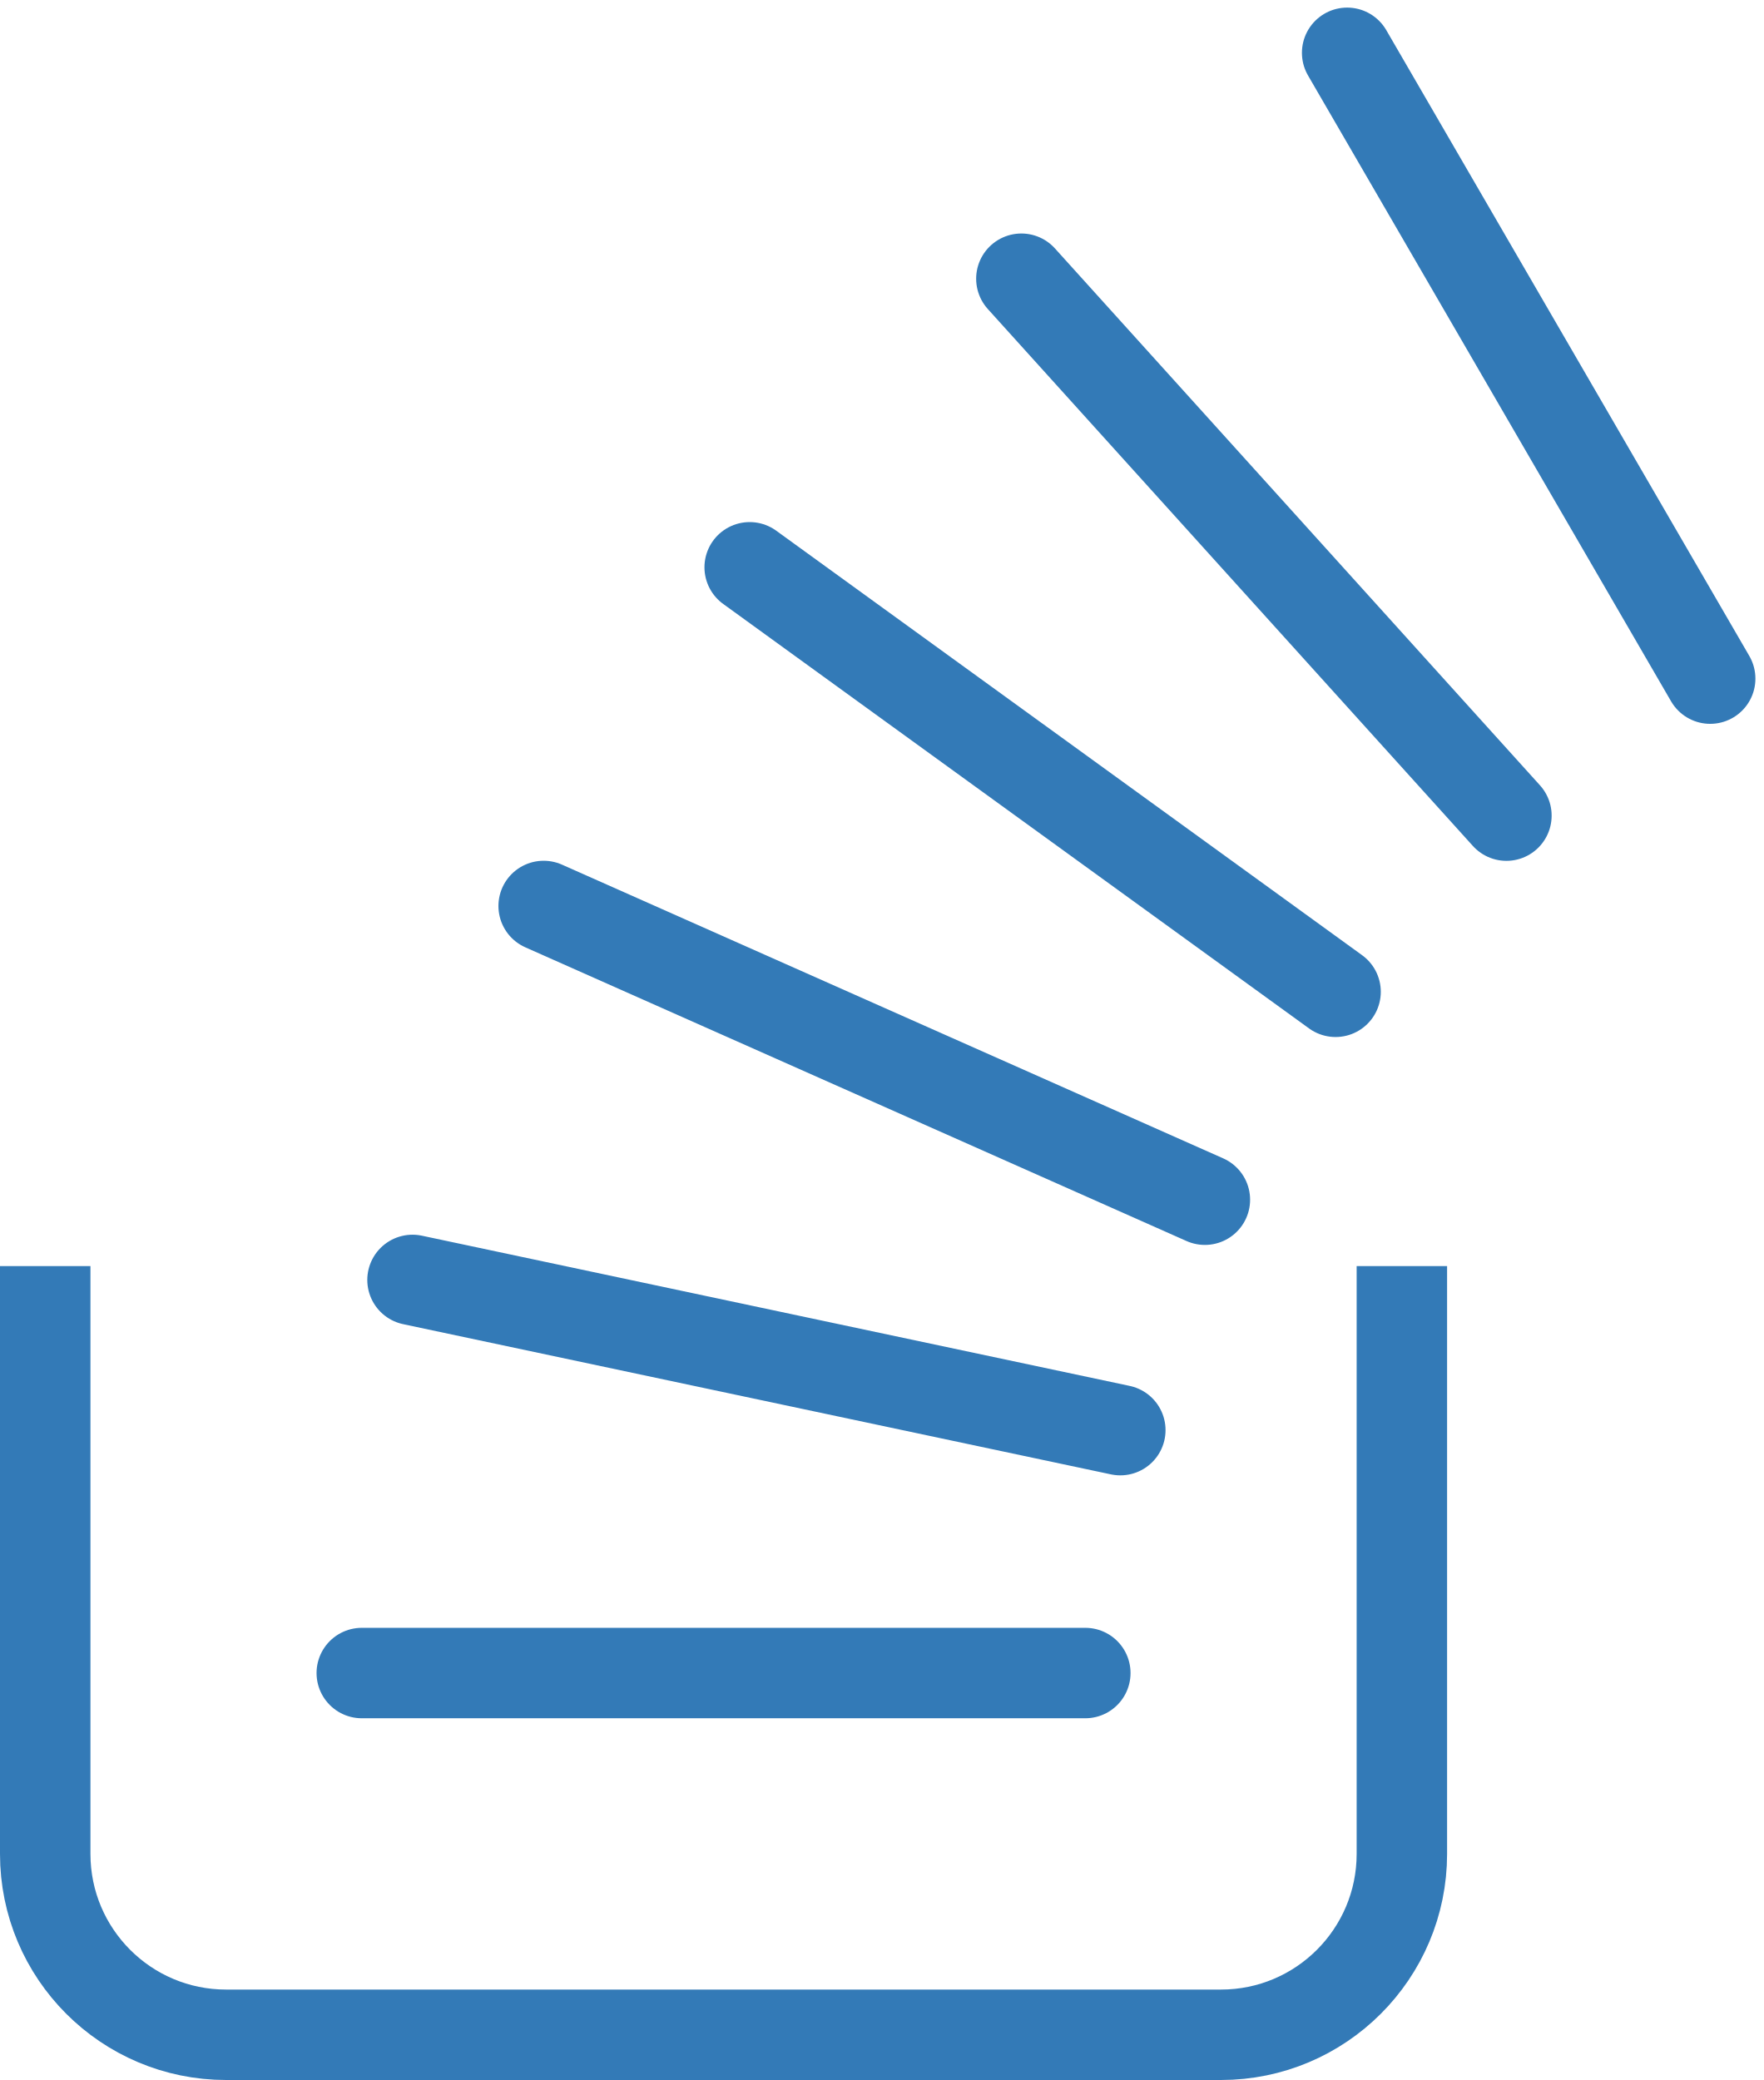
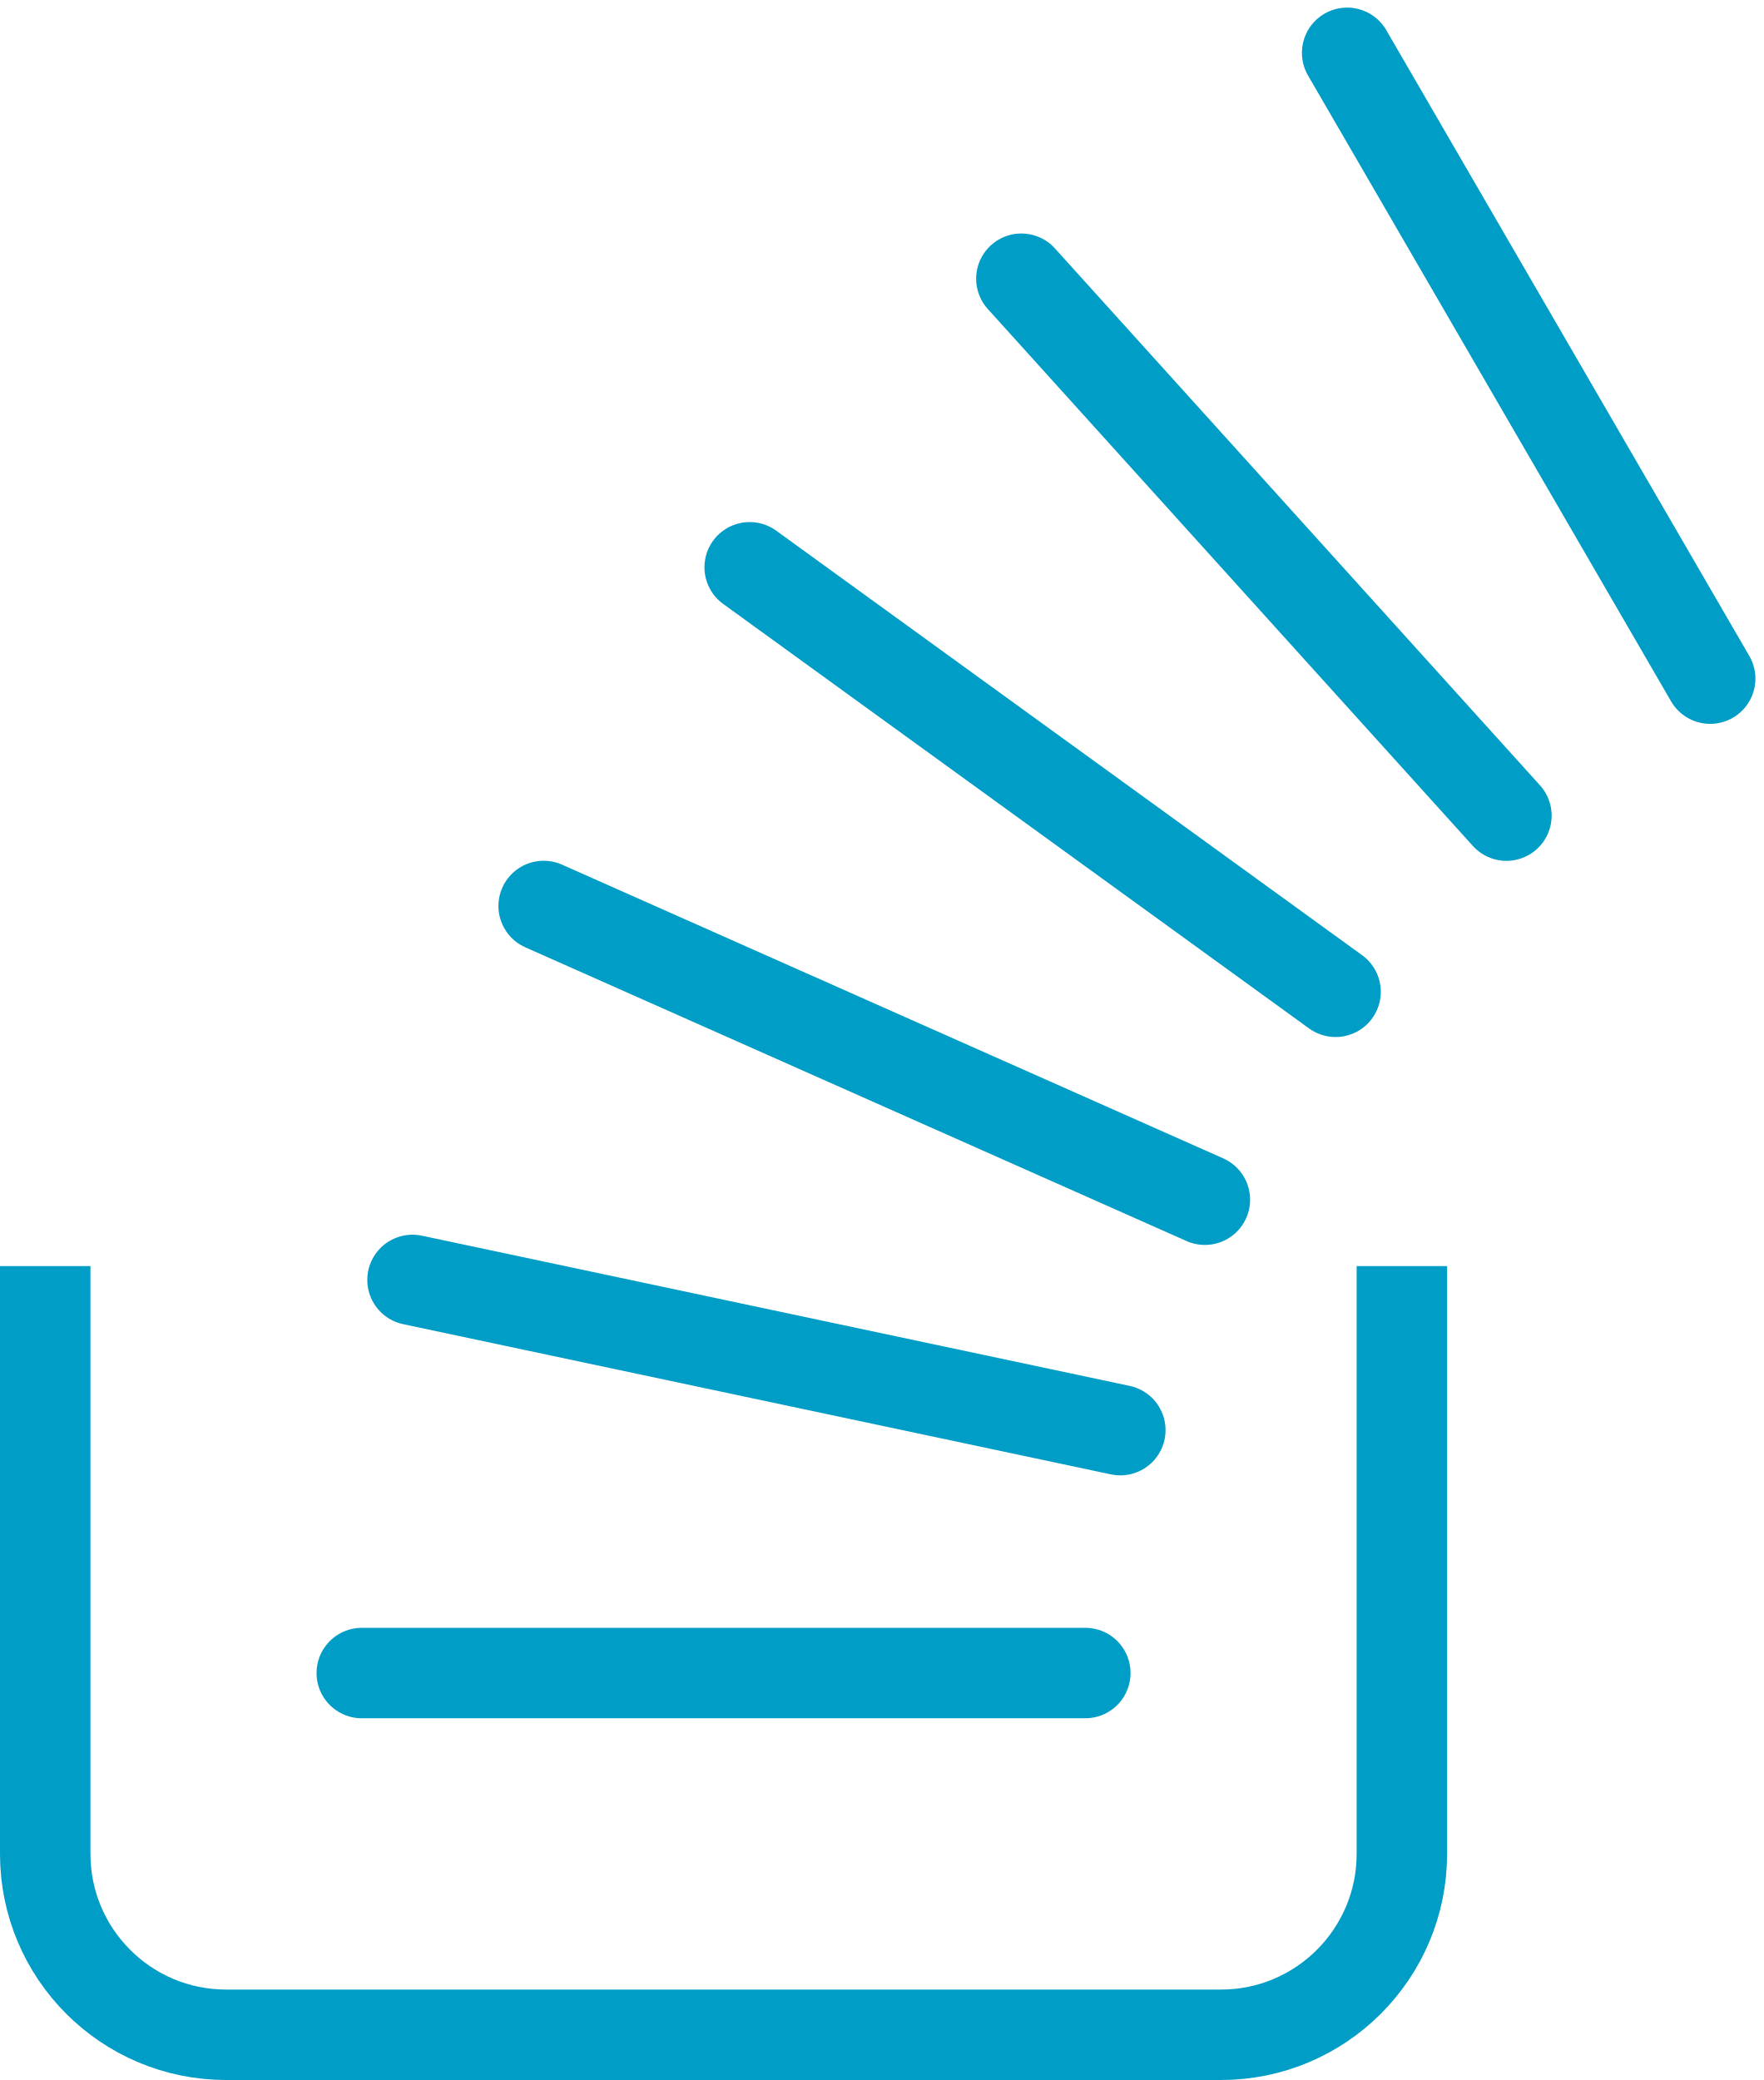
<svg xmlns="http://www.w3.org/2000/svg" width="39px" height="46px" viewBox="0 0 39 46" version="1.1">
-   <defs />
  <g id="Support" stroke="none" stroke-width="1" fill="none" fill-rule="evenodd">
-     <g id="Support-Copy-3" transform="translate(-293, -397)" stroke="#337ab7" stroke-width="2">
+     <g id="Support-Copy-3" transform="translate(-293, -397)" stroke="#009dc7" stroke-width="2">
      <g id="Page-1" transform="translate(294, 398)">
        <path d="M30,27 L30,40 C30,42.208 28.208,44 26,44 L4,44 C1.79,44 0,42.208 0,40 L0,27" id="Stroke-3" />
        <path d="M23,36 L7,36 M23.774,30.628 L8.122,27.306 M25.644,25.532 L11.022,19.036 M28.534,20.934 L15.578,11.546 M32.312,17.038 L21.586,5.164 M36.818,14.008 L28.79,0.168" id="Stroke-5" stroke-linecap="round" />
      </g>
    </g>
  </g>
</svg>
